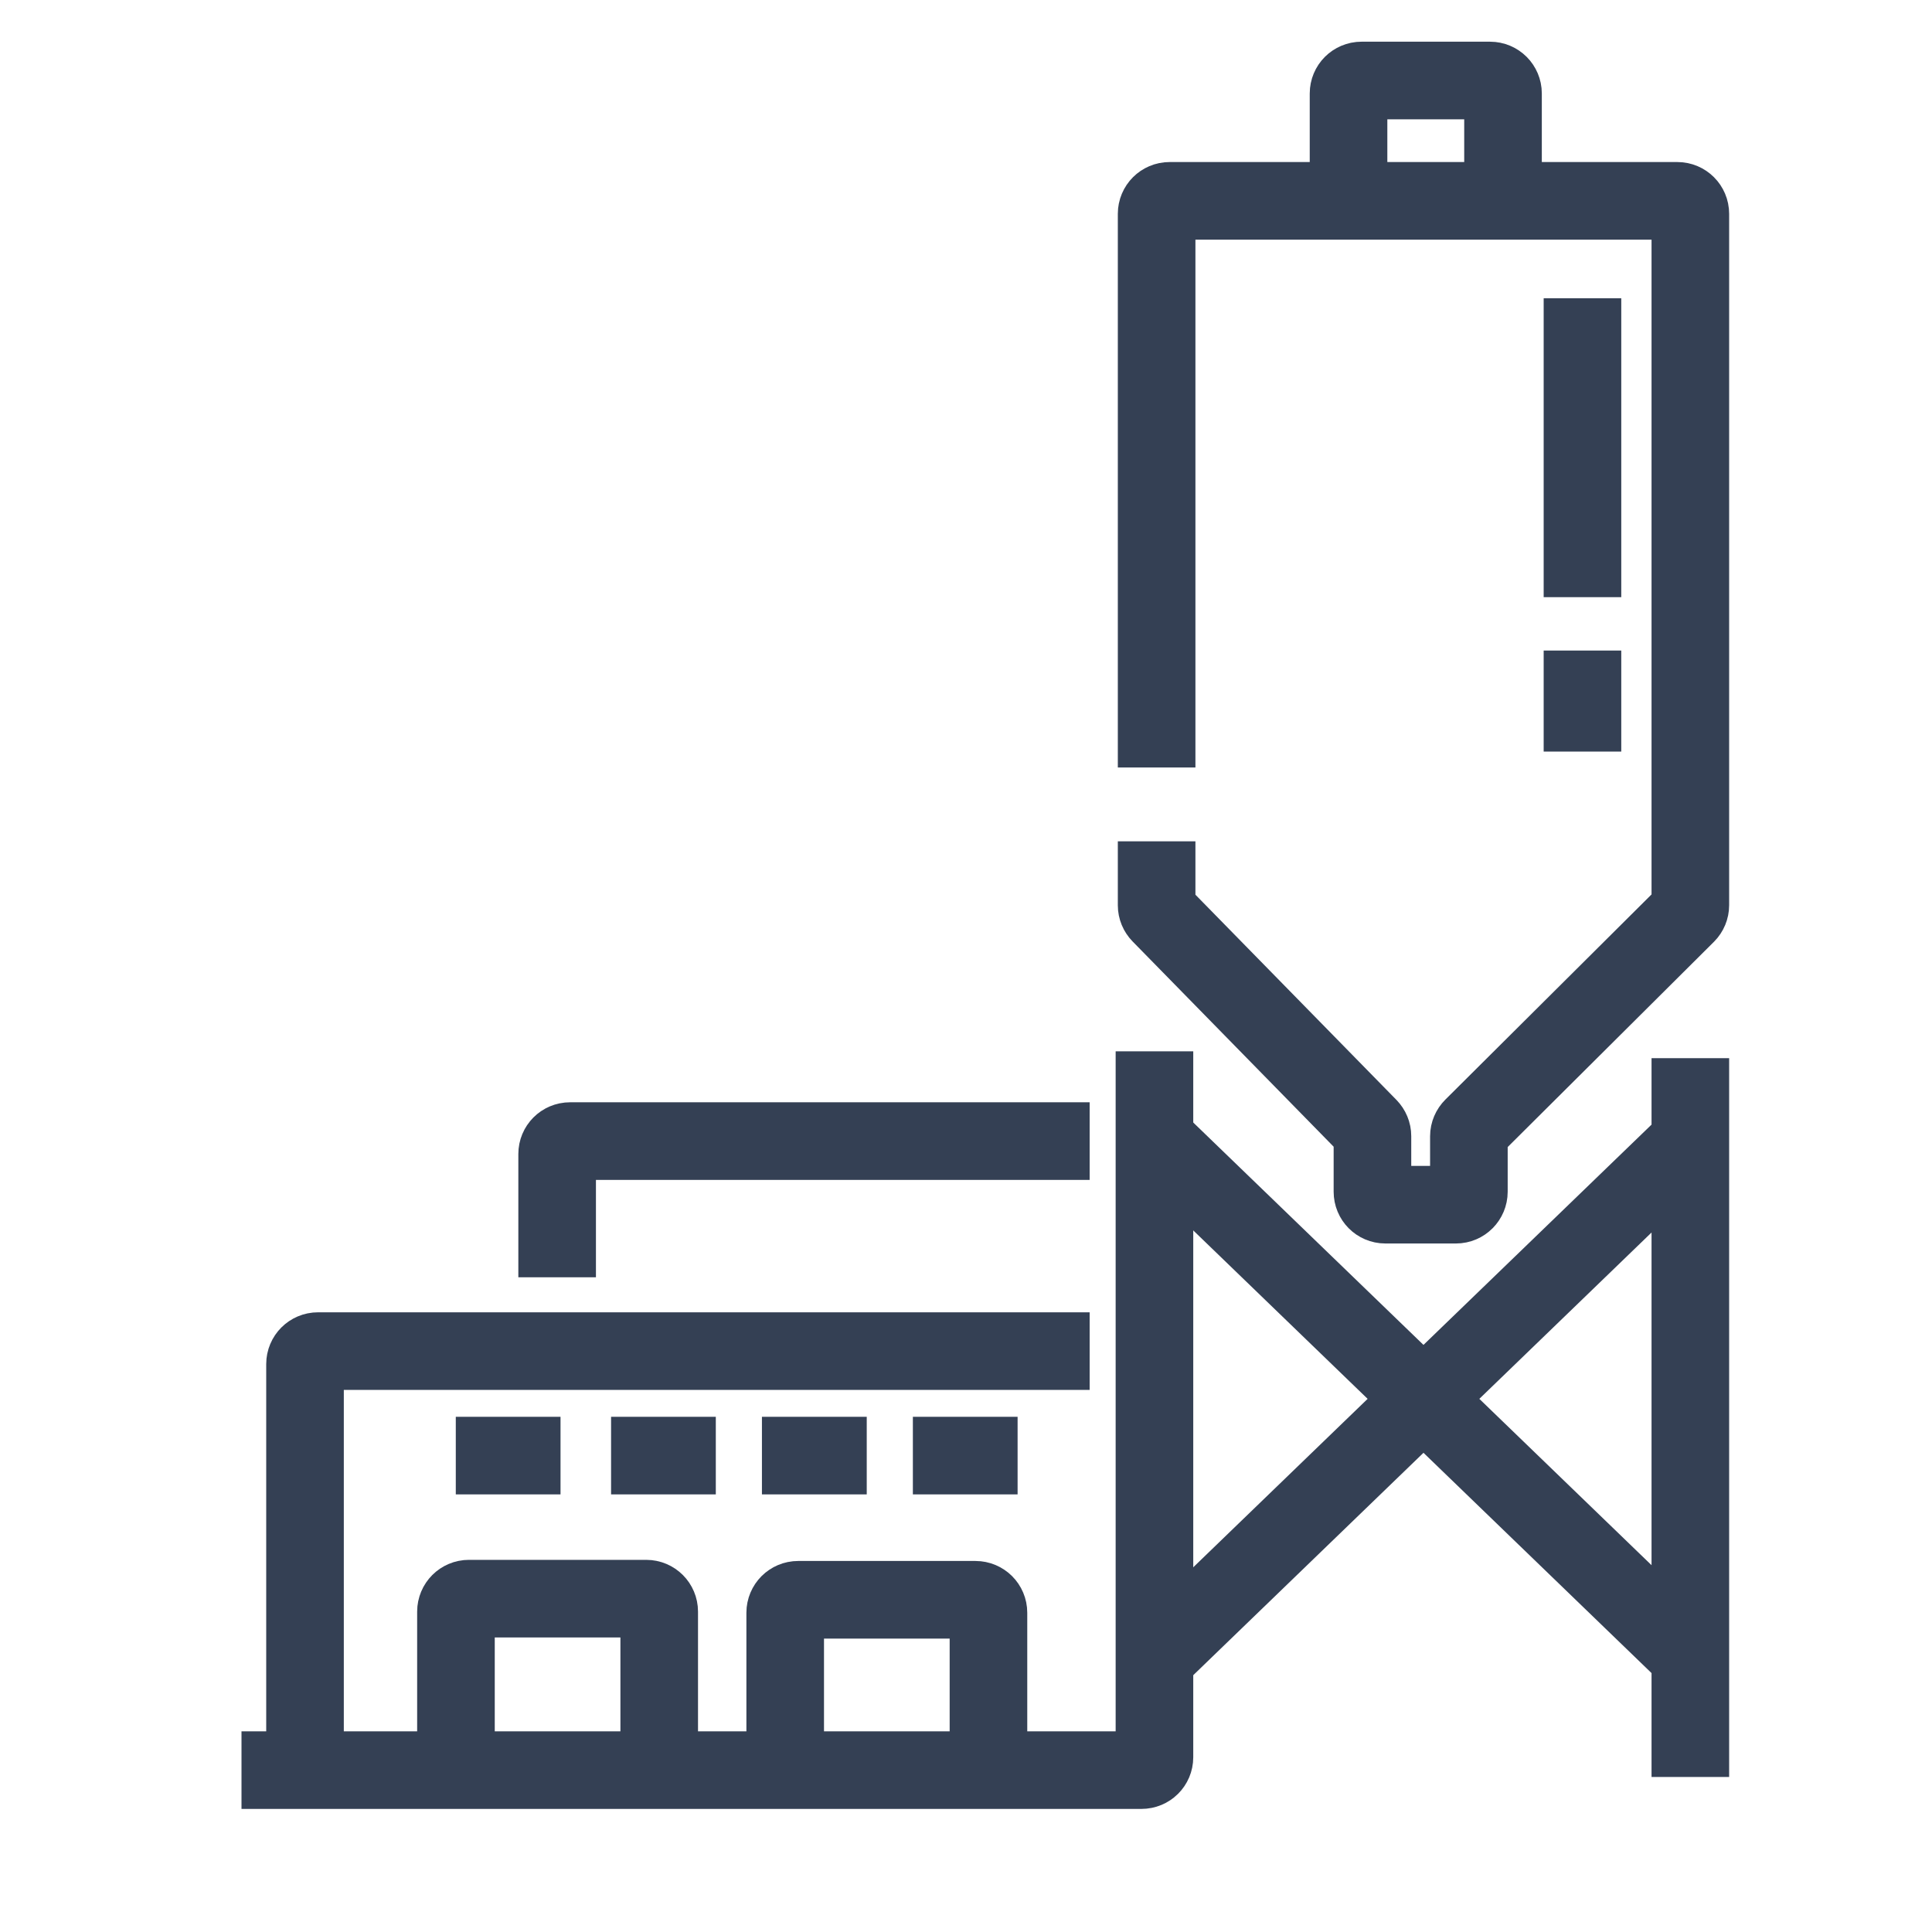
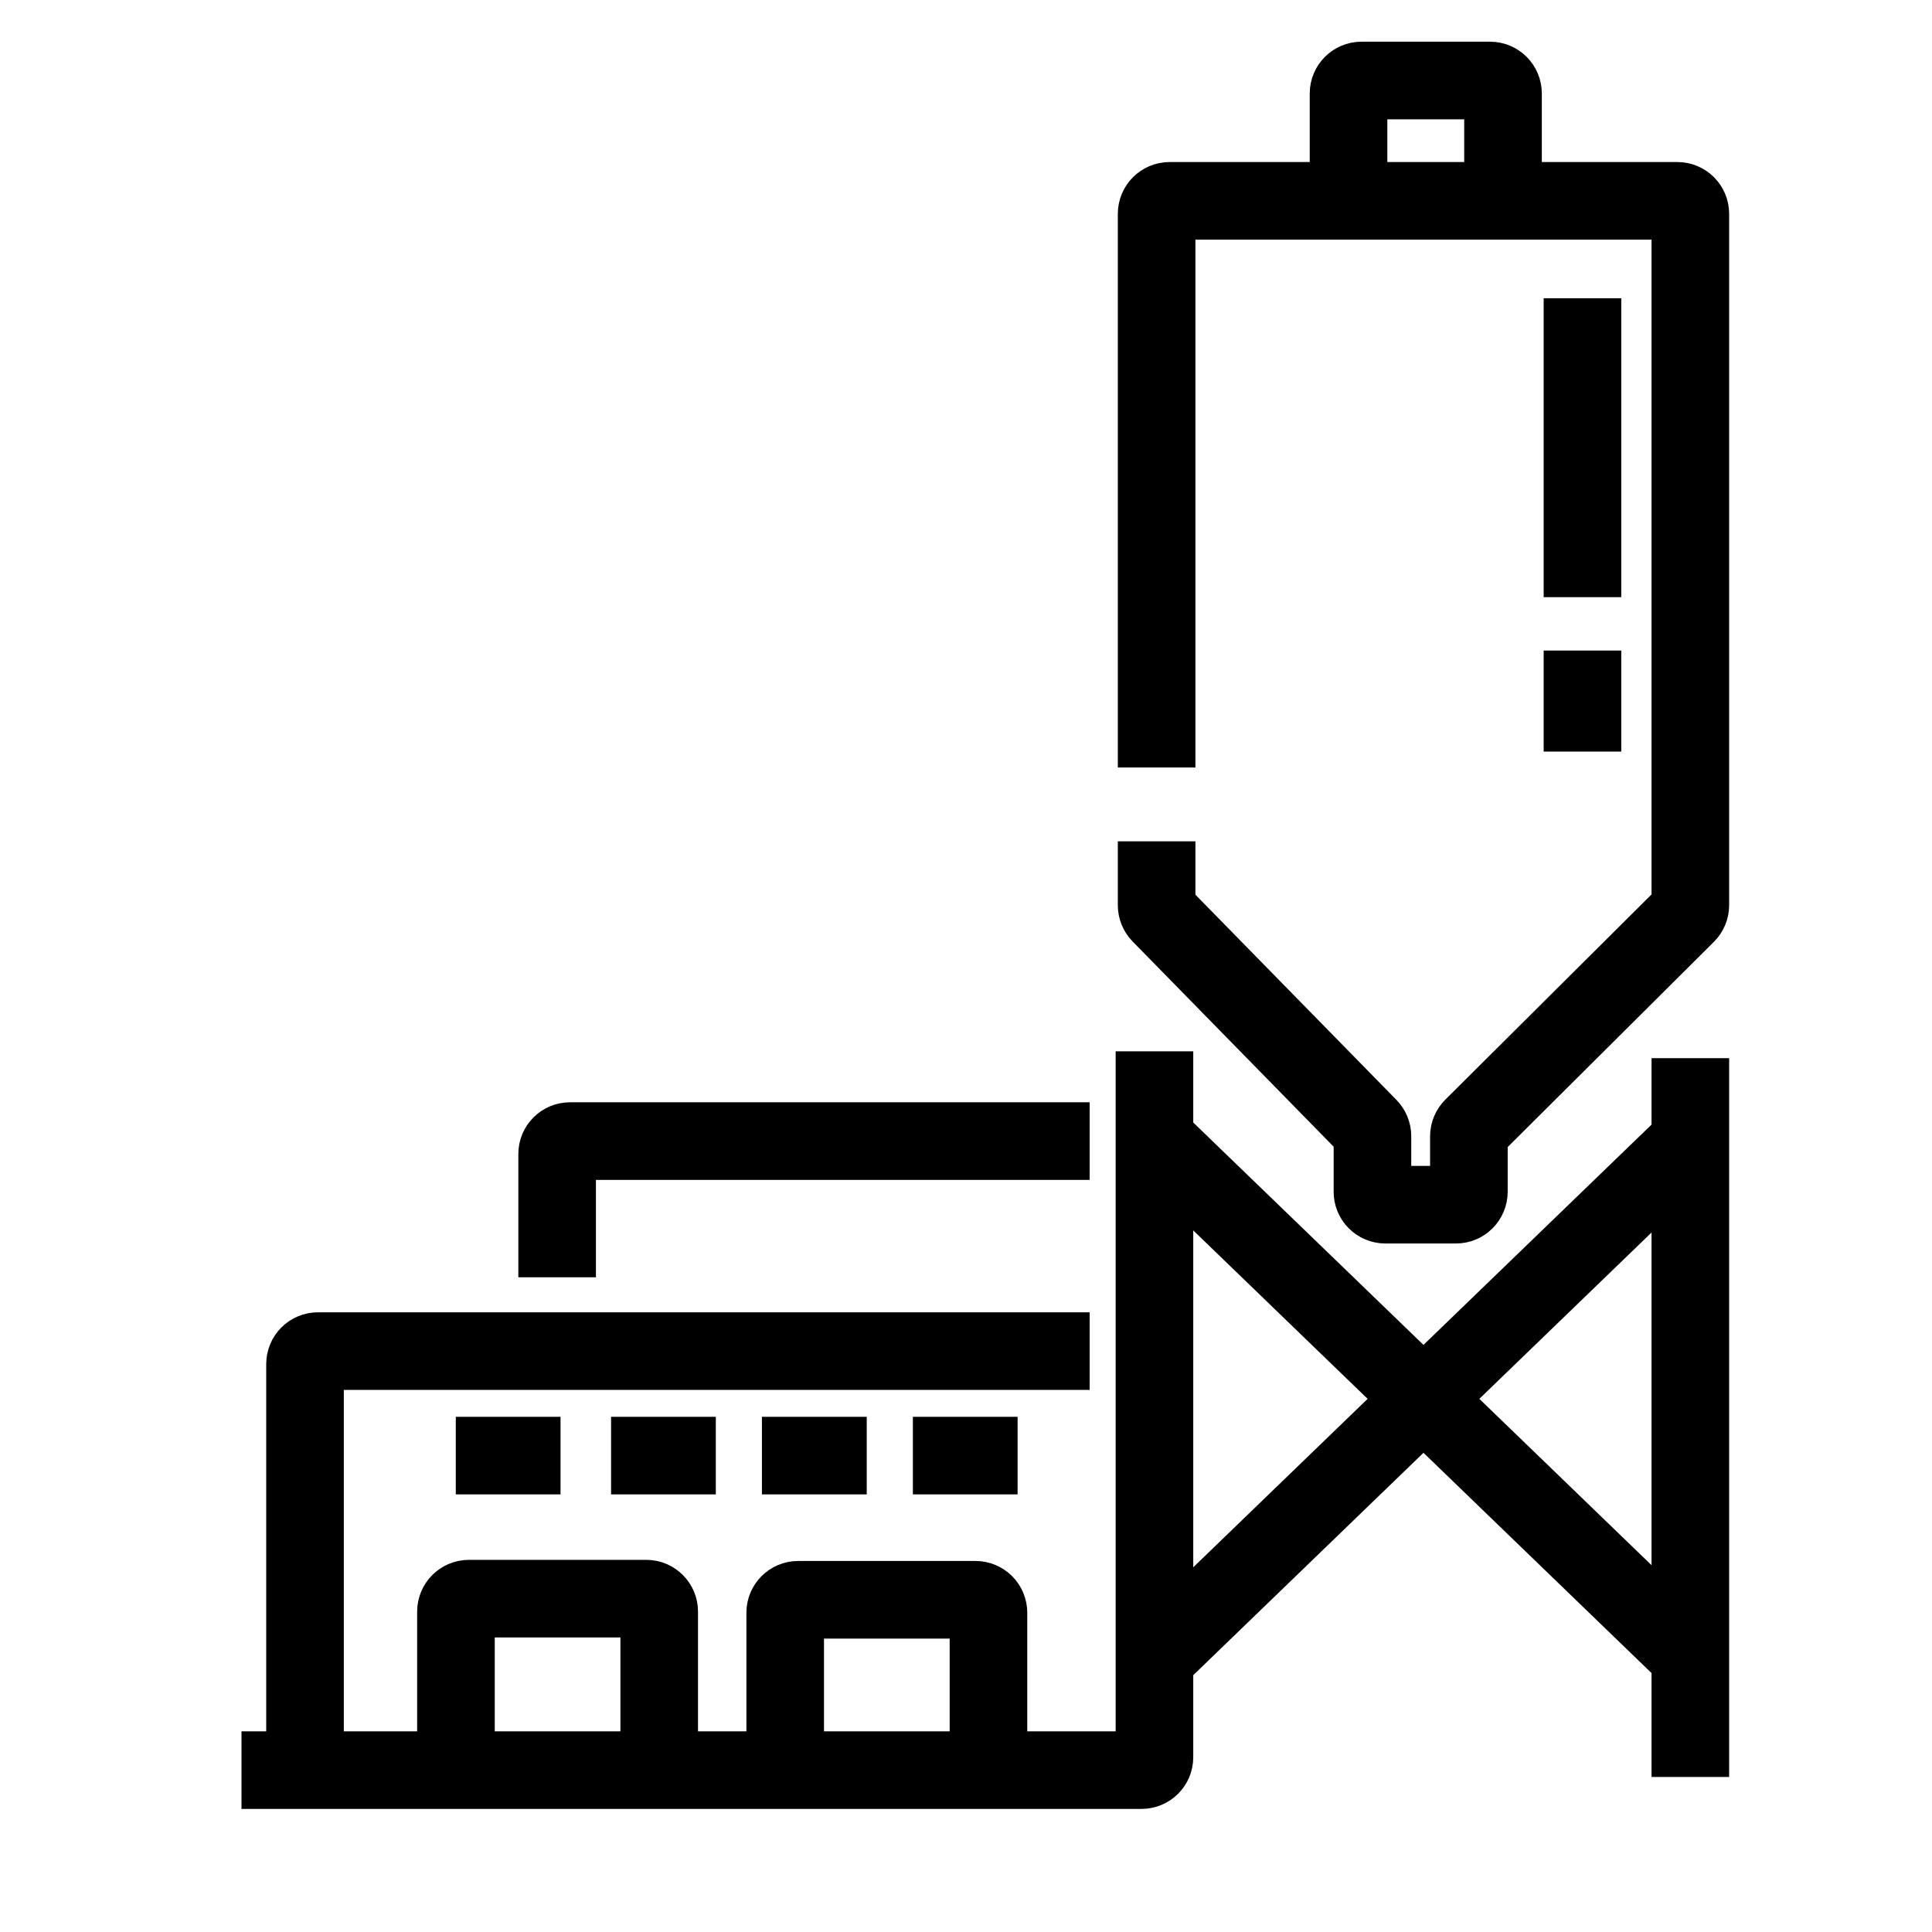
<svg xmlns="http://www.w3.org/2000/svg" width="32" height="32" viewBox="0 0 24 24" fill="none">
-   <path d="M3 21.989H14.18C14.269 21.989 14.341 21.918 14.341 21.829V13.06" stroke="#344054" style="stroke:#344054;stroke-opacity:1;" stroke-width="0.964" />
-   <path d="M5.664 21.905V20.02C5.664 19.931 5.736 19.859 5.825 19.859H8.028C8.117 19.859 8.189 19.931 8.189 20.02V21.905" stroke="#344054" style="stroke:#344054;stroke-opacity:1;" stroke-width="0.964" />
-   <path d="M9.754 21.919V20.034C9.754 19.945 9.826 19.873 9.915 19.873H12.118C12.207 19.873 12.279 19.945 12.279 20.034V21.919" stroke="#344054" style="stroke:#344054;stroke-opacity:1;" stroke-width="0.964" />
-   <path d="M3.789 21.905V16.945C3.789 16.856 3.861 16.784 3.95 16.784H13.536M6.921 15.867V14.335C6.921 14.247 6.992 14.175 7.081 14.175H13.536M5.662 18.082H6.963M14.368 20.579L20.998 14.175M14.368 14.175L20.998 20.579M20.998 22.074V13.145M14.368 10.451V11.246C14.368 11.288 14.385 11.328 14.414 11.358L17.003 14.001C17.032 14.031 17.049 14.071 17.049 14.113V14.804C17.049 14.893 17.12 14.965 17.209 14.965H18.087C18.175 14.965 18.247 14.893 18.247 14.804V14.115C18.247 14.072 18.265 14.031 18.295 14.001L20.951 11.358C20.981 11.328 20.998 11.287 20.998 11.245V2.656C20.998 2.567 20.926 2.495 20.837 2.495H18.671M14.368 9.534V2.656C14.368 2.567 14.44 2.495 14.529 2.495H16.752M16.752 2.495V1.161C16.752 1.072 16.824 1 16.913 1H18.51C18.599 1 18.671 1.072 18.671 1.161V2.495M16.752 2.495H18.671M19.658 3.705V7.418M19.658 8.081V9.336M7.591 18.082H8.892M9.465 18.082H10.767M11.34 18.082H12.641" stroke="#344054" style="stroke:#344054;stroke-opacity:1;" stroke-width="0.964" />
+   <path d="M3 21.989H14.18C14.269 21.989 14.341 21.918 14.341 21.829V13.06" stroke="currentColor" style="stroke:currentColor;stroke-opacity:1;" stroke-width="0.964" />
+   <path d="M5.664 21.905V20.02C5.664 19.931 5.736 19.859 5.825 19.859H8.028C8.117 19.859 8.189 19.931 8.189 20.02V21.905" stroke="currentColor" style="stroke:currentColor;stroke-opacity:1;" stroke-width="0.964" />
+   <path d="M9.754 21.919V20.034C9.754 19.945 9.826 19.873 9.915 19.873H12.118C12.207 19.873 12.279 19.945 12.279 20.034V21.919" stroke="currentColor" style="stroke:currentColor;stroke-opacity:1;" stroke-width="0.964" />
+   <path d="M3.789 21.905V16.945C3.789 16.856 3.861 16.784 3.95 16.784H13.536M6.921 15.867V14.335C6.921 14.247 6.992 14.175 7.081 14.175H13.536M5.662 18.082H6.963M14.368 20.579L20.998 14.175M14.368 14.175L20.998 20.579M20.998 22.074V13.145M14.368 10.451V11.246C14.368 11.288 14.385 11.328 14.414 11.358L17.003 14.001C17.032 14.031 17.049 14.071 17.049 14.113V14.804C17.049 14.893 17.12 14.965 17.209 14.965H18.087C18.175 14.965 18.247 14.893 18.247 14.804V14.115C18.247 14.072 18.265 14.031 18.295 14.001L20.951 11.358C20.981 11.328 20.998 11.287 20.998 11.245V2.656C20.998 2.567 20.926 2.495 20.837 2.495H18.671M14.368 9.534V2.656C14.368 2.567 14.44 2.495 14.529 2.495H16.752M16.752 2.495V1.161C16.752 1.072 16.824 1 16.913 1H18.51C18.599 1 18.671 1.072 18.671 1.161V2.495M16.752 2.495H18.671M19.658 3.705V7.418M19.658 8.081V9.336M7.591 18.082H8.892M9.465 18.082H10.767M11.34 18.082H12.641" stroke="currentColor" style="stroke:currentColor;stroke-opacity:1;" stroke-width="0.964" />
</svg>
